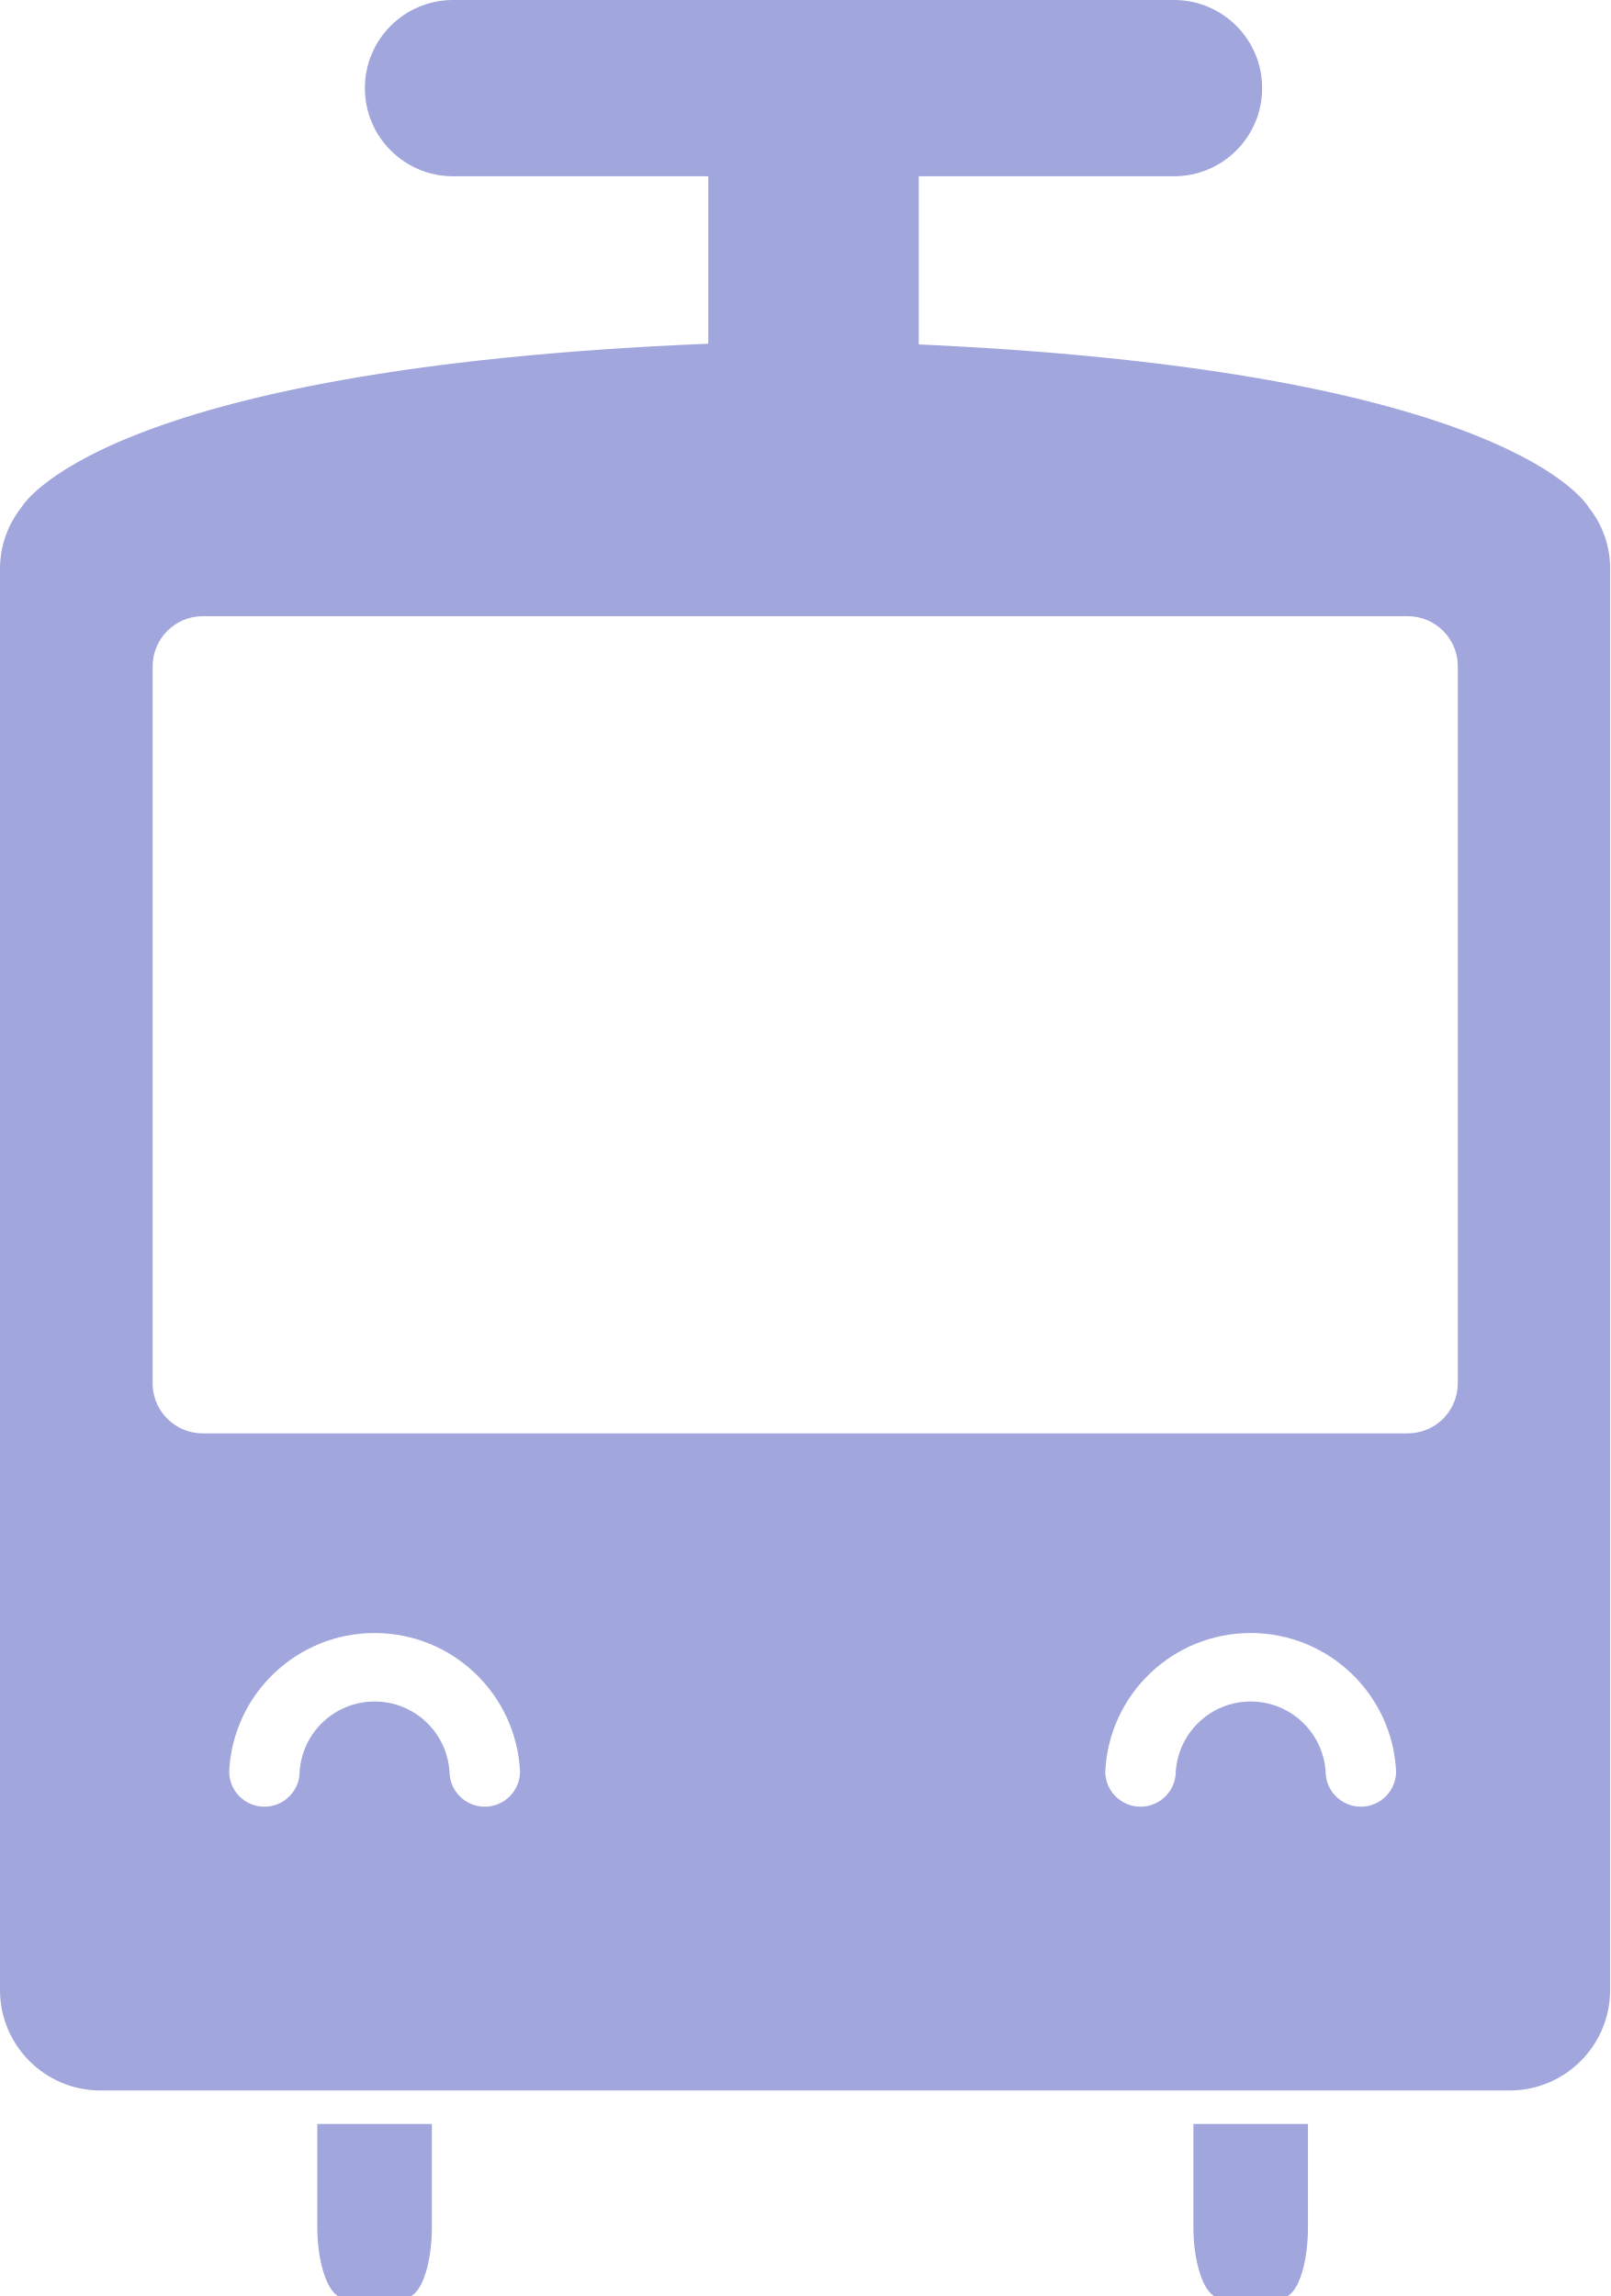
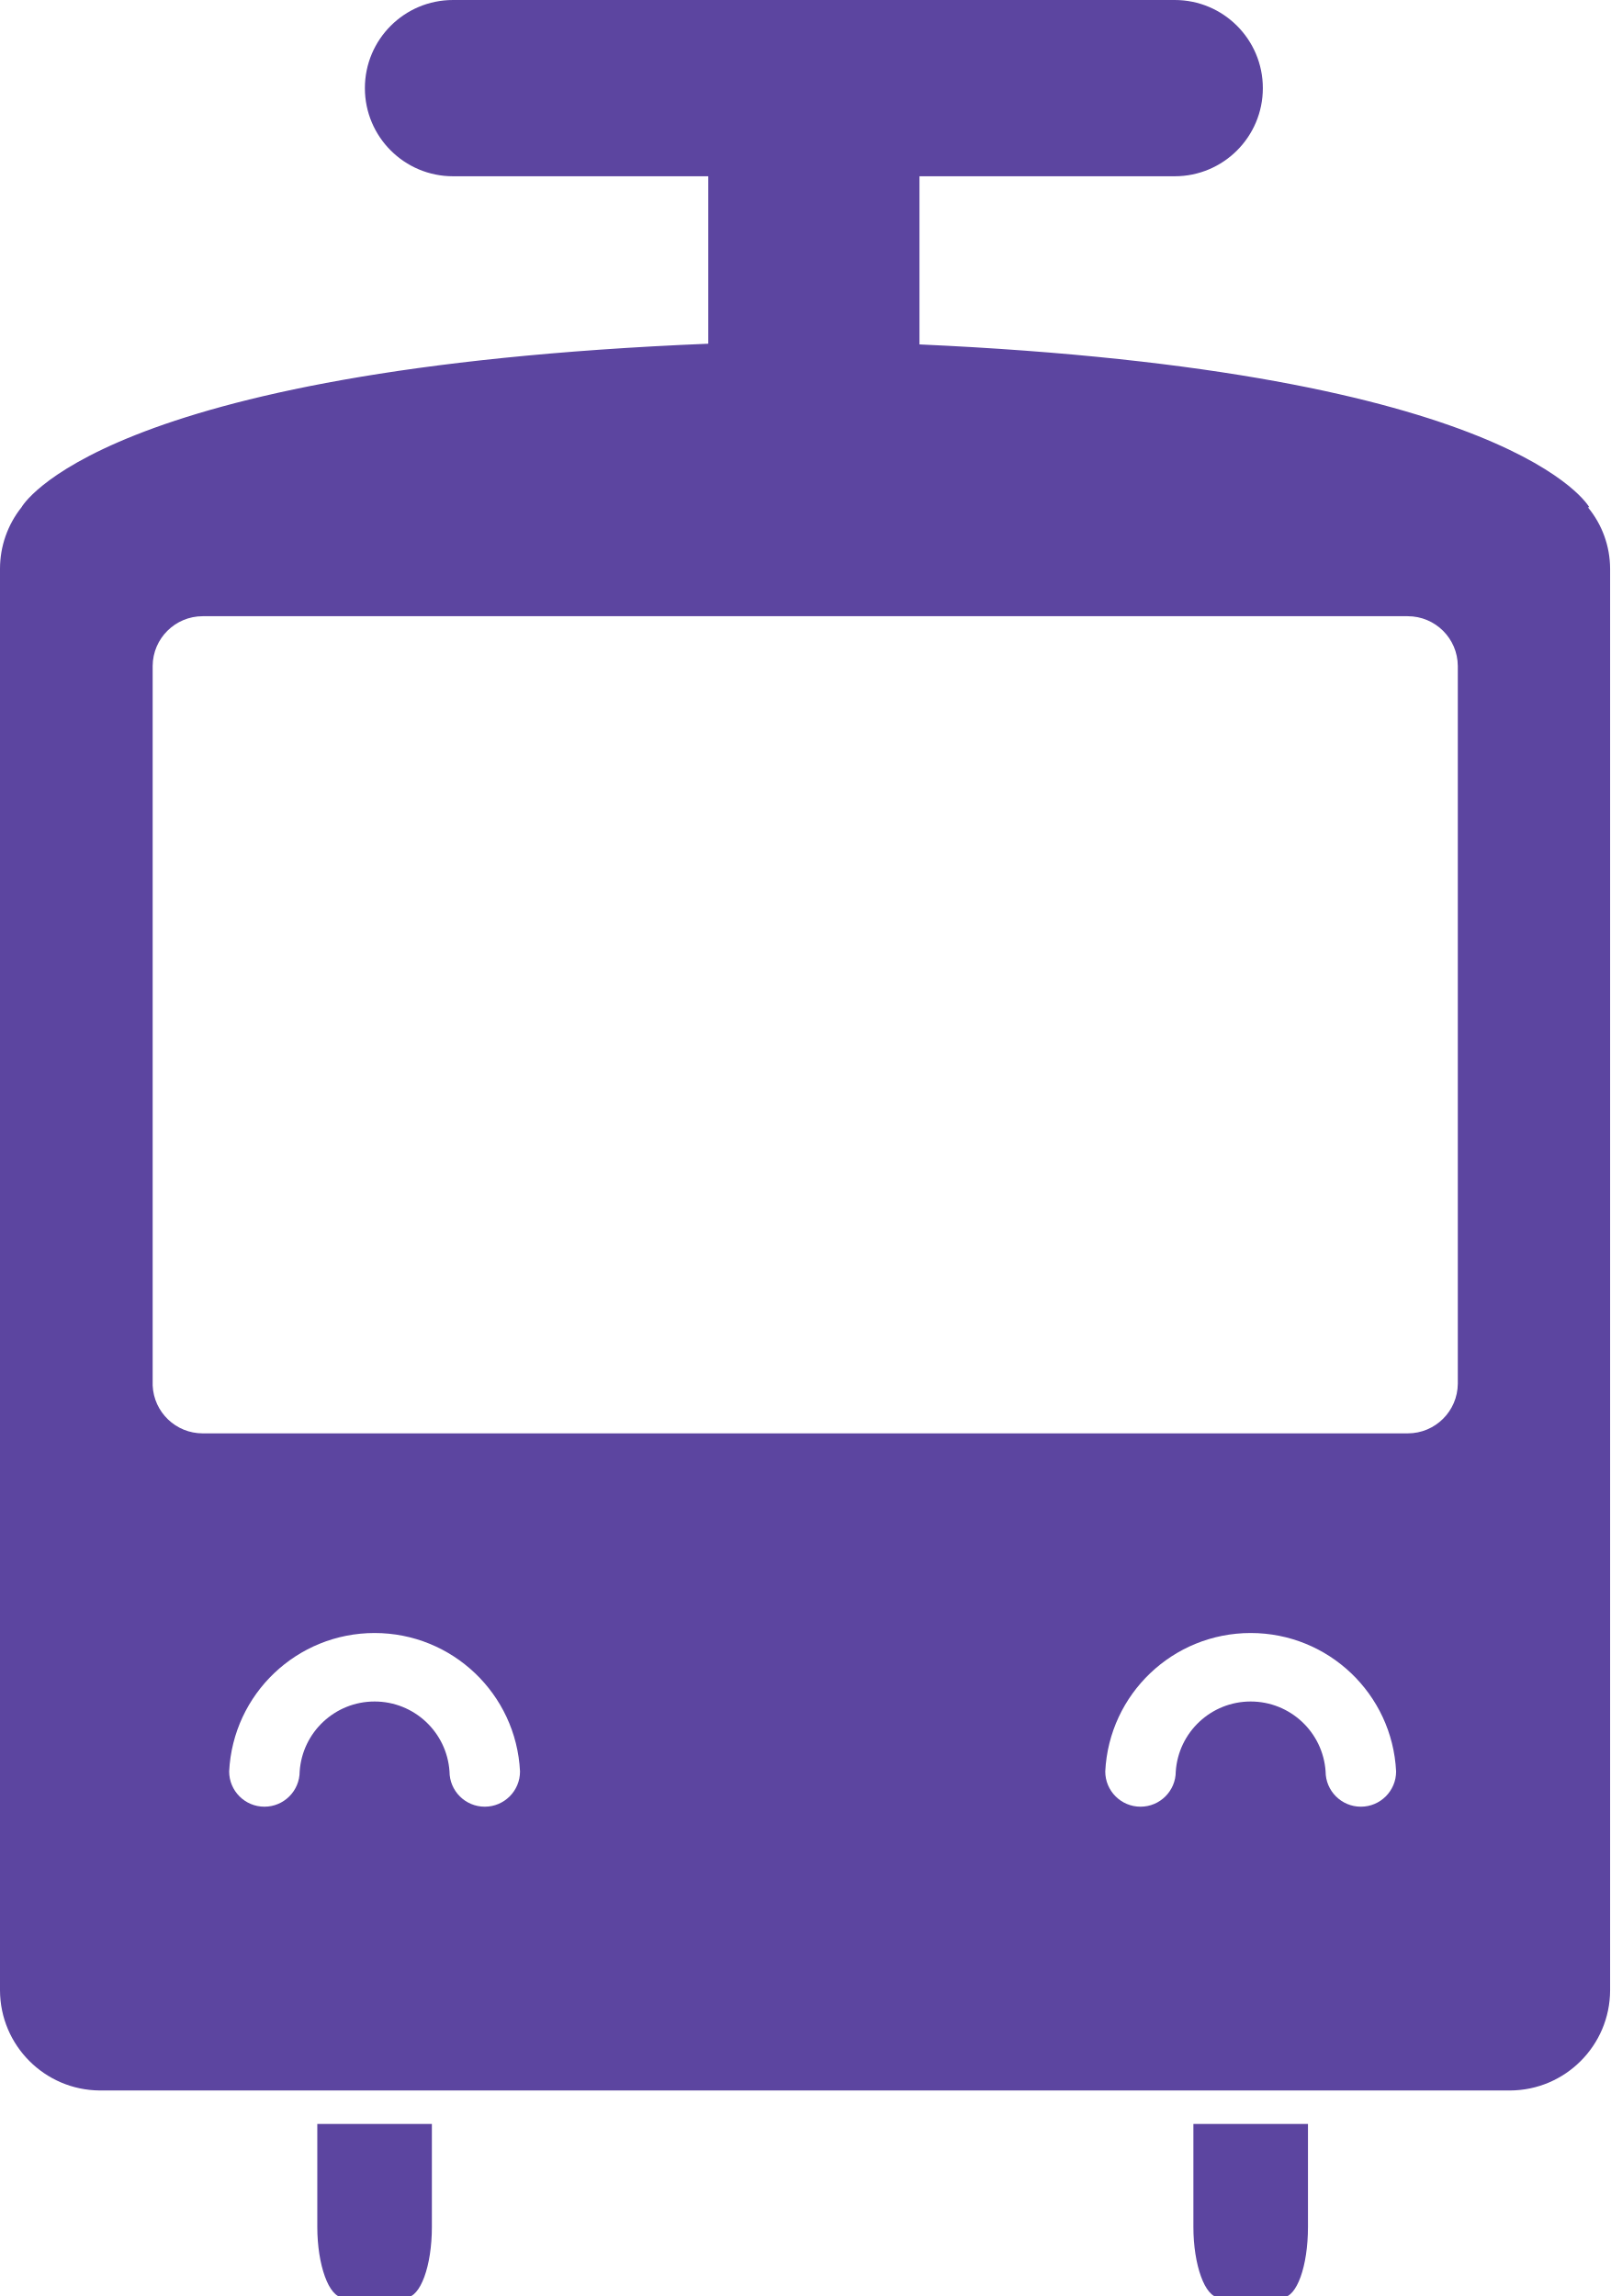
<svg xmlns="http://www.w3.org/2000/svg" viewBox="0 0 45.69 65.13">
-   <defs>
-     <style>.cls-1{fill:#a1a6dc;}.cls-2{fill:none;}</style>
-   </defs>
  <g id="Layer_2" data-name="Layer 2">
    <g id="Layer_2-2" data-name="Layer 2">
-       <path class="cls-1" d="M33.85,63.17c0,1.08.33,2,.73,2h1.8c.4,0,.72-.88.72-2V60.25H33.85Z" />
-       <path class="cls-2" d="M39.93,17.48H5.75a1.42,1.42,0,0,0-1.42,1.41V39.3a1.42,1.42,0,0,0,1.42,1.41H39.93a1.42,1.42,0,0,0,1.42-1.41V18.89A1.42,1.42,0,0,0,39.93,17.48Z" />
-       <path class="cls-1" d="M45.06,14.39h0s-2.11-3.86-19-4.62V5h7.24a2.48,2.48,0,0,0,0-5H12.85a2.48,2.48,0,0,0,0,5h7.24V9.75C2.76,10.46.61,14.39.61,14.39h0A2.8,2.8,0,0,0,0,16.13V56.46A2.85,2.85,0,0,0,2.83,59.3h40a2.85,2.85,0,0,0,2.84-2.84V16.13A2.75,2.75,0,0,0,45.06,14.39ZM13.75,51.25a1,1,0,0,1-1-1,2.13,2.13,0,0,0-4.25,0,1,1,0,0,1-2,0,4.13,4.13,0,0,1,8.25,0A1,1,0,0,1,13.75,51.25Zm24.85,0a1,1,0,0,1-1-1,2.13,2.13,0,0,0-4.25,0,1,1,0,0,1-2,0,4.13,4.13,0,0,1,8.25,0A1,1,0,0,1,38.6,51.25Zm2.75-12a1.42,1.42,0,0,1-1.42,1.41H5.75A1.42,1.42,0,0,1,4.33,39.3V18.89a1.42,1.42,0,0,1,1.42-1.41H39.93a1.42,1.42,0,0,1,1.42,1.41Z" />
-       <path class="cls-1" d="M9,63.17c0,1.08.33,2,.73,2h1.79c.4,0,.73-.88.73-2V60.25H9Z" />
+       <path d="M33.85,63.17c0,1.08.33,2,.73,2h1.8c.4,0,.72-.88.72-2V60.25H33.85Z" style="fill:#5c45a0" />
+       <path d="M45.08,14.39s-2.11-3.86-19-4.62V5h7.24a2.48,2.48,0,0,0,0-5H12.85a2.48,2.48,0,0,0,0,5h7.24V9.75C2.76,10.46.61,14.39.61,14.39h0A2.8,2.8,0,0,0,0,16.13V56.46A2.85,2.85,0,0,0,2.83,59.3h40a2.85,2.85,0,0,0,2.84-2.84V16.13a2.75,2.75,0,0,0-.63-1.74ZM13.75,51.25a1,1,0,0,1-1-1,2.13,2.13,0,0,0-4.25,0,1,1,0,0,1-2,0,4.13,4.13,0,0,1,8.25,0A1,1,0,0,1,13.75,51.25Zm24.85,0a1,1,0,0,1-1-1,2.13,2.13,0,0,0-4.25,0,1,1,0,0,1-2,0,4.13,4.13,0,0,1,8.25,0A1,1,0,0,1,38.6,51.25Zm2.75-12a1.42,1.42,0,0,1-1.42,1.41H5.75A1.42,1.42,0,0,1,4.33,39.3V18.89a1.42,1.42,0,0,1,1.42-1.41H39.93a1.42,1.42,0,0,1,1.42,1.41Z" style="fill:#5c45a0" />
+       <path d="M9,63.17c0,1.08.33,2,.73,2h1.79c.4,0,.73-.88.73-2V60.25H9Z" style="fill:#5c45a0" />
    </g>
  </g>
</svg>
